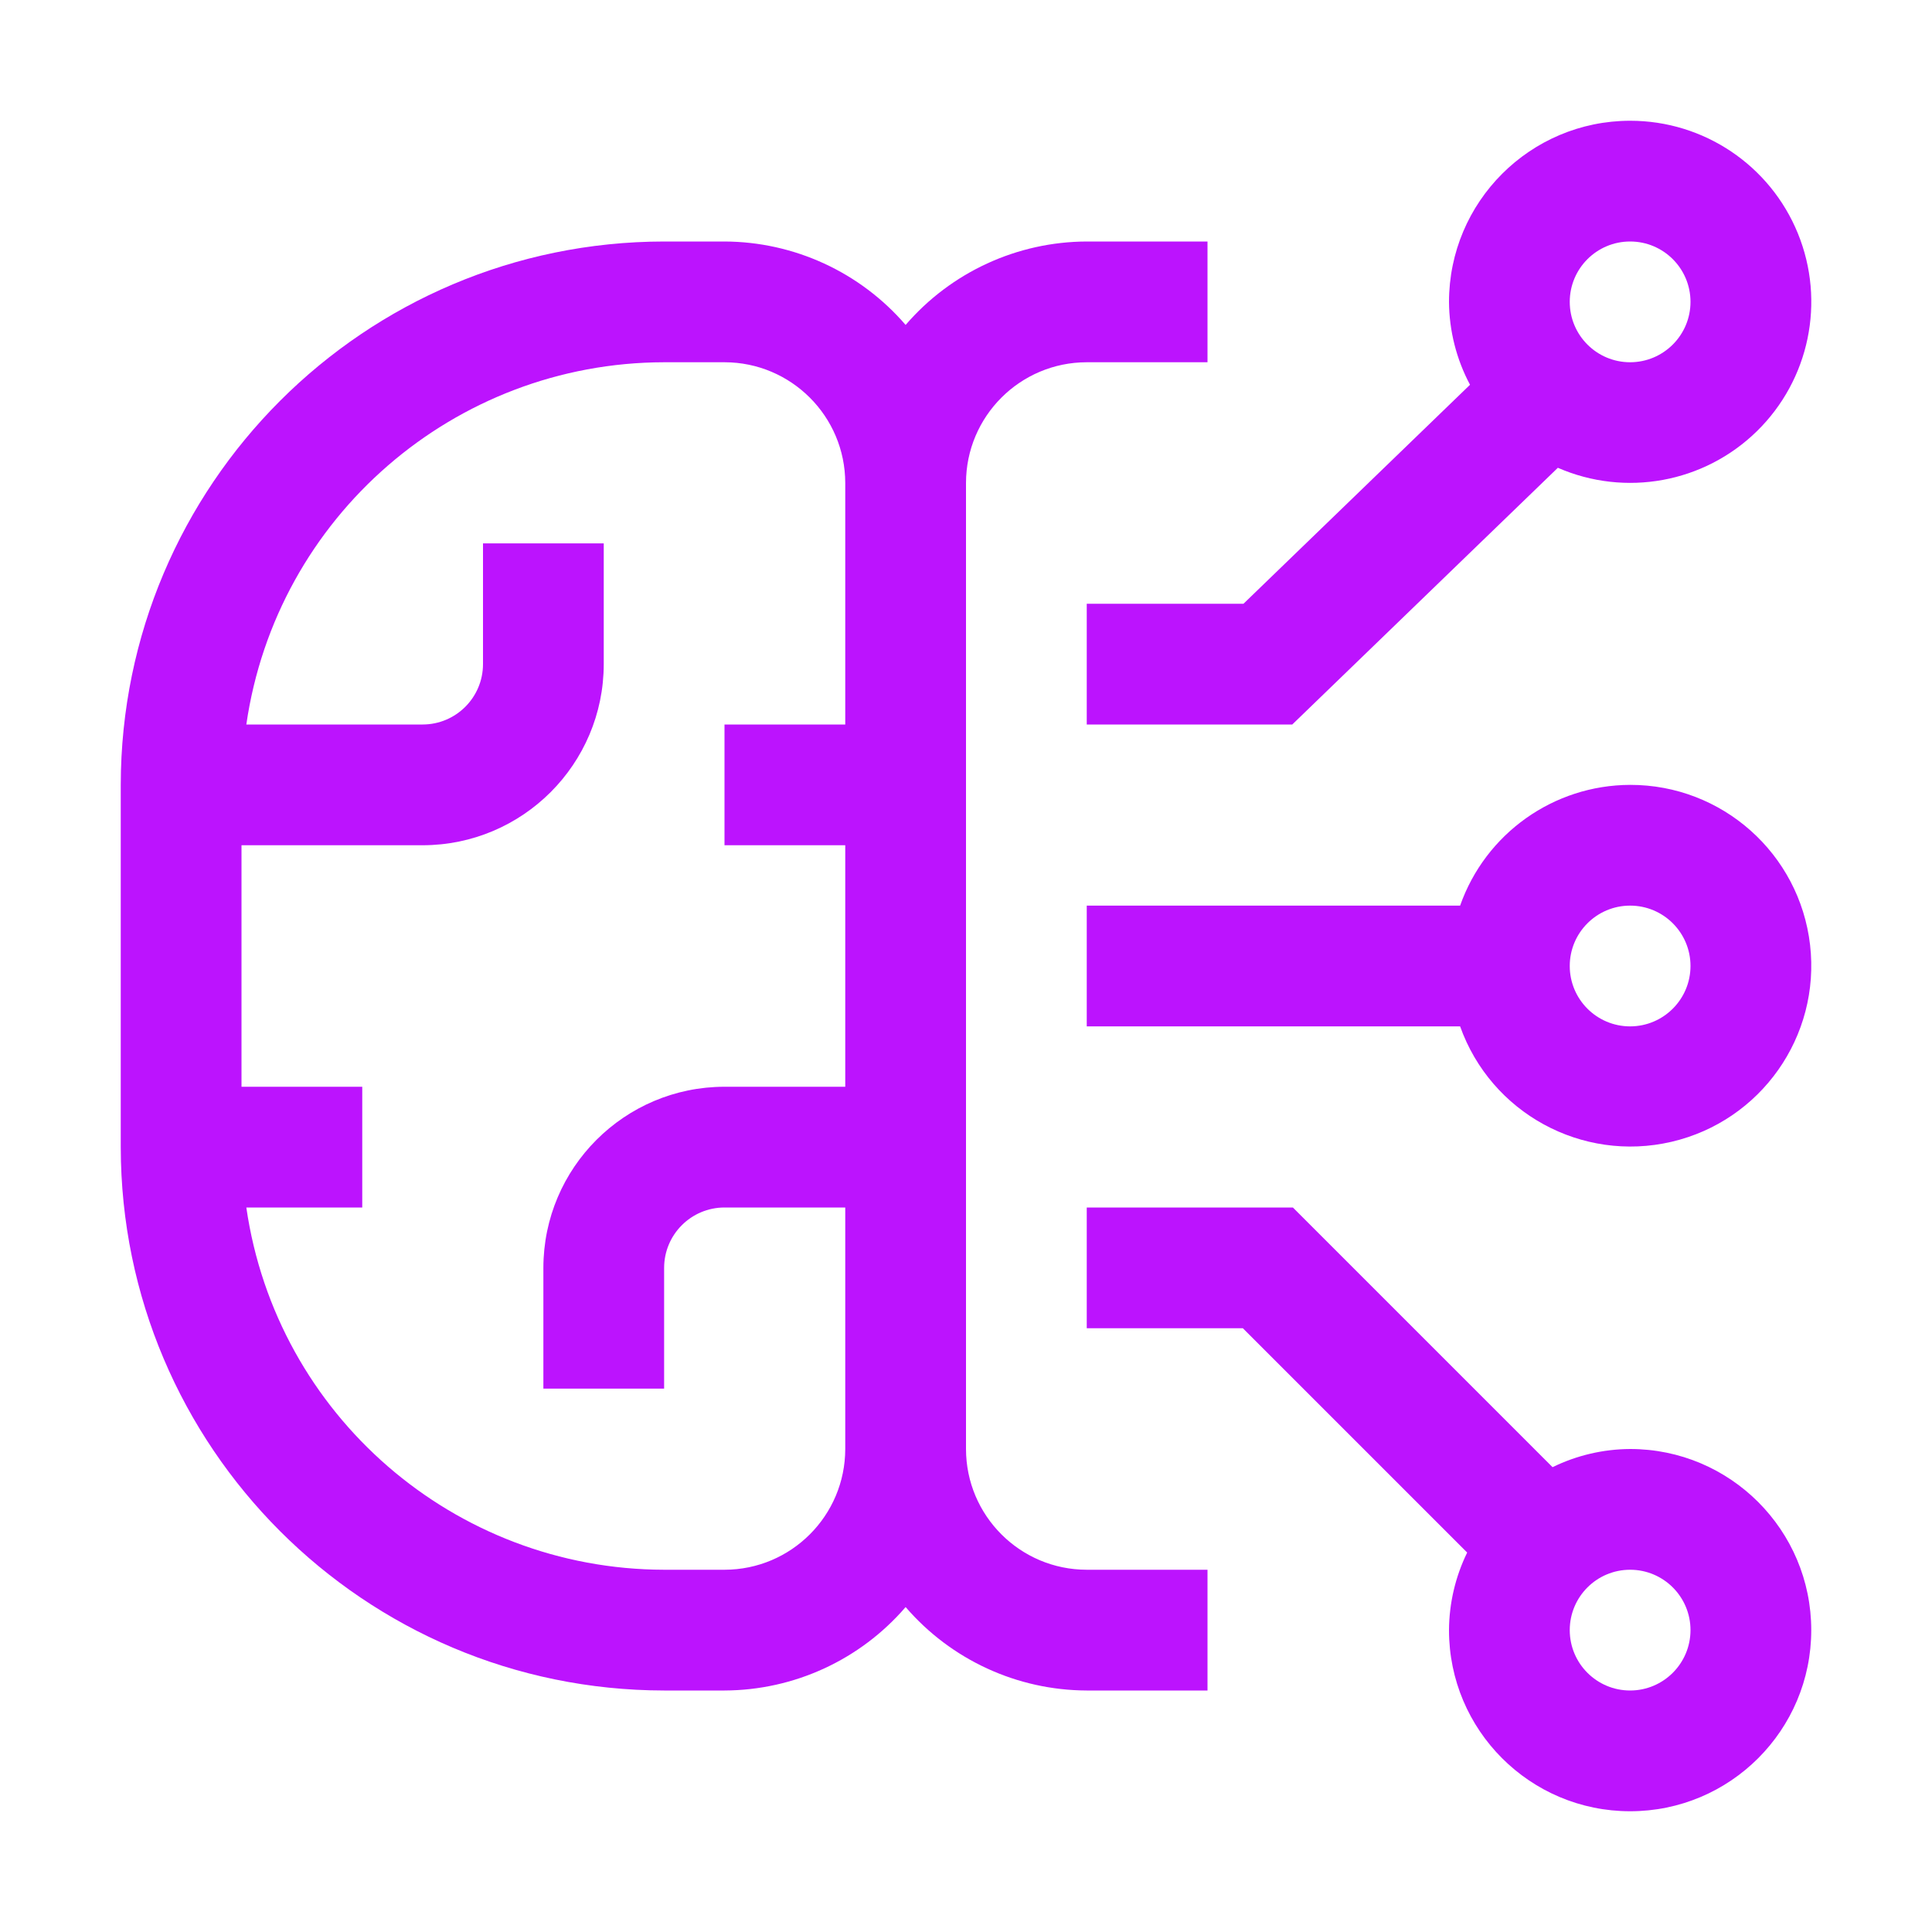
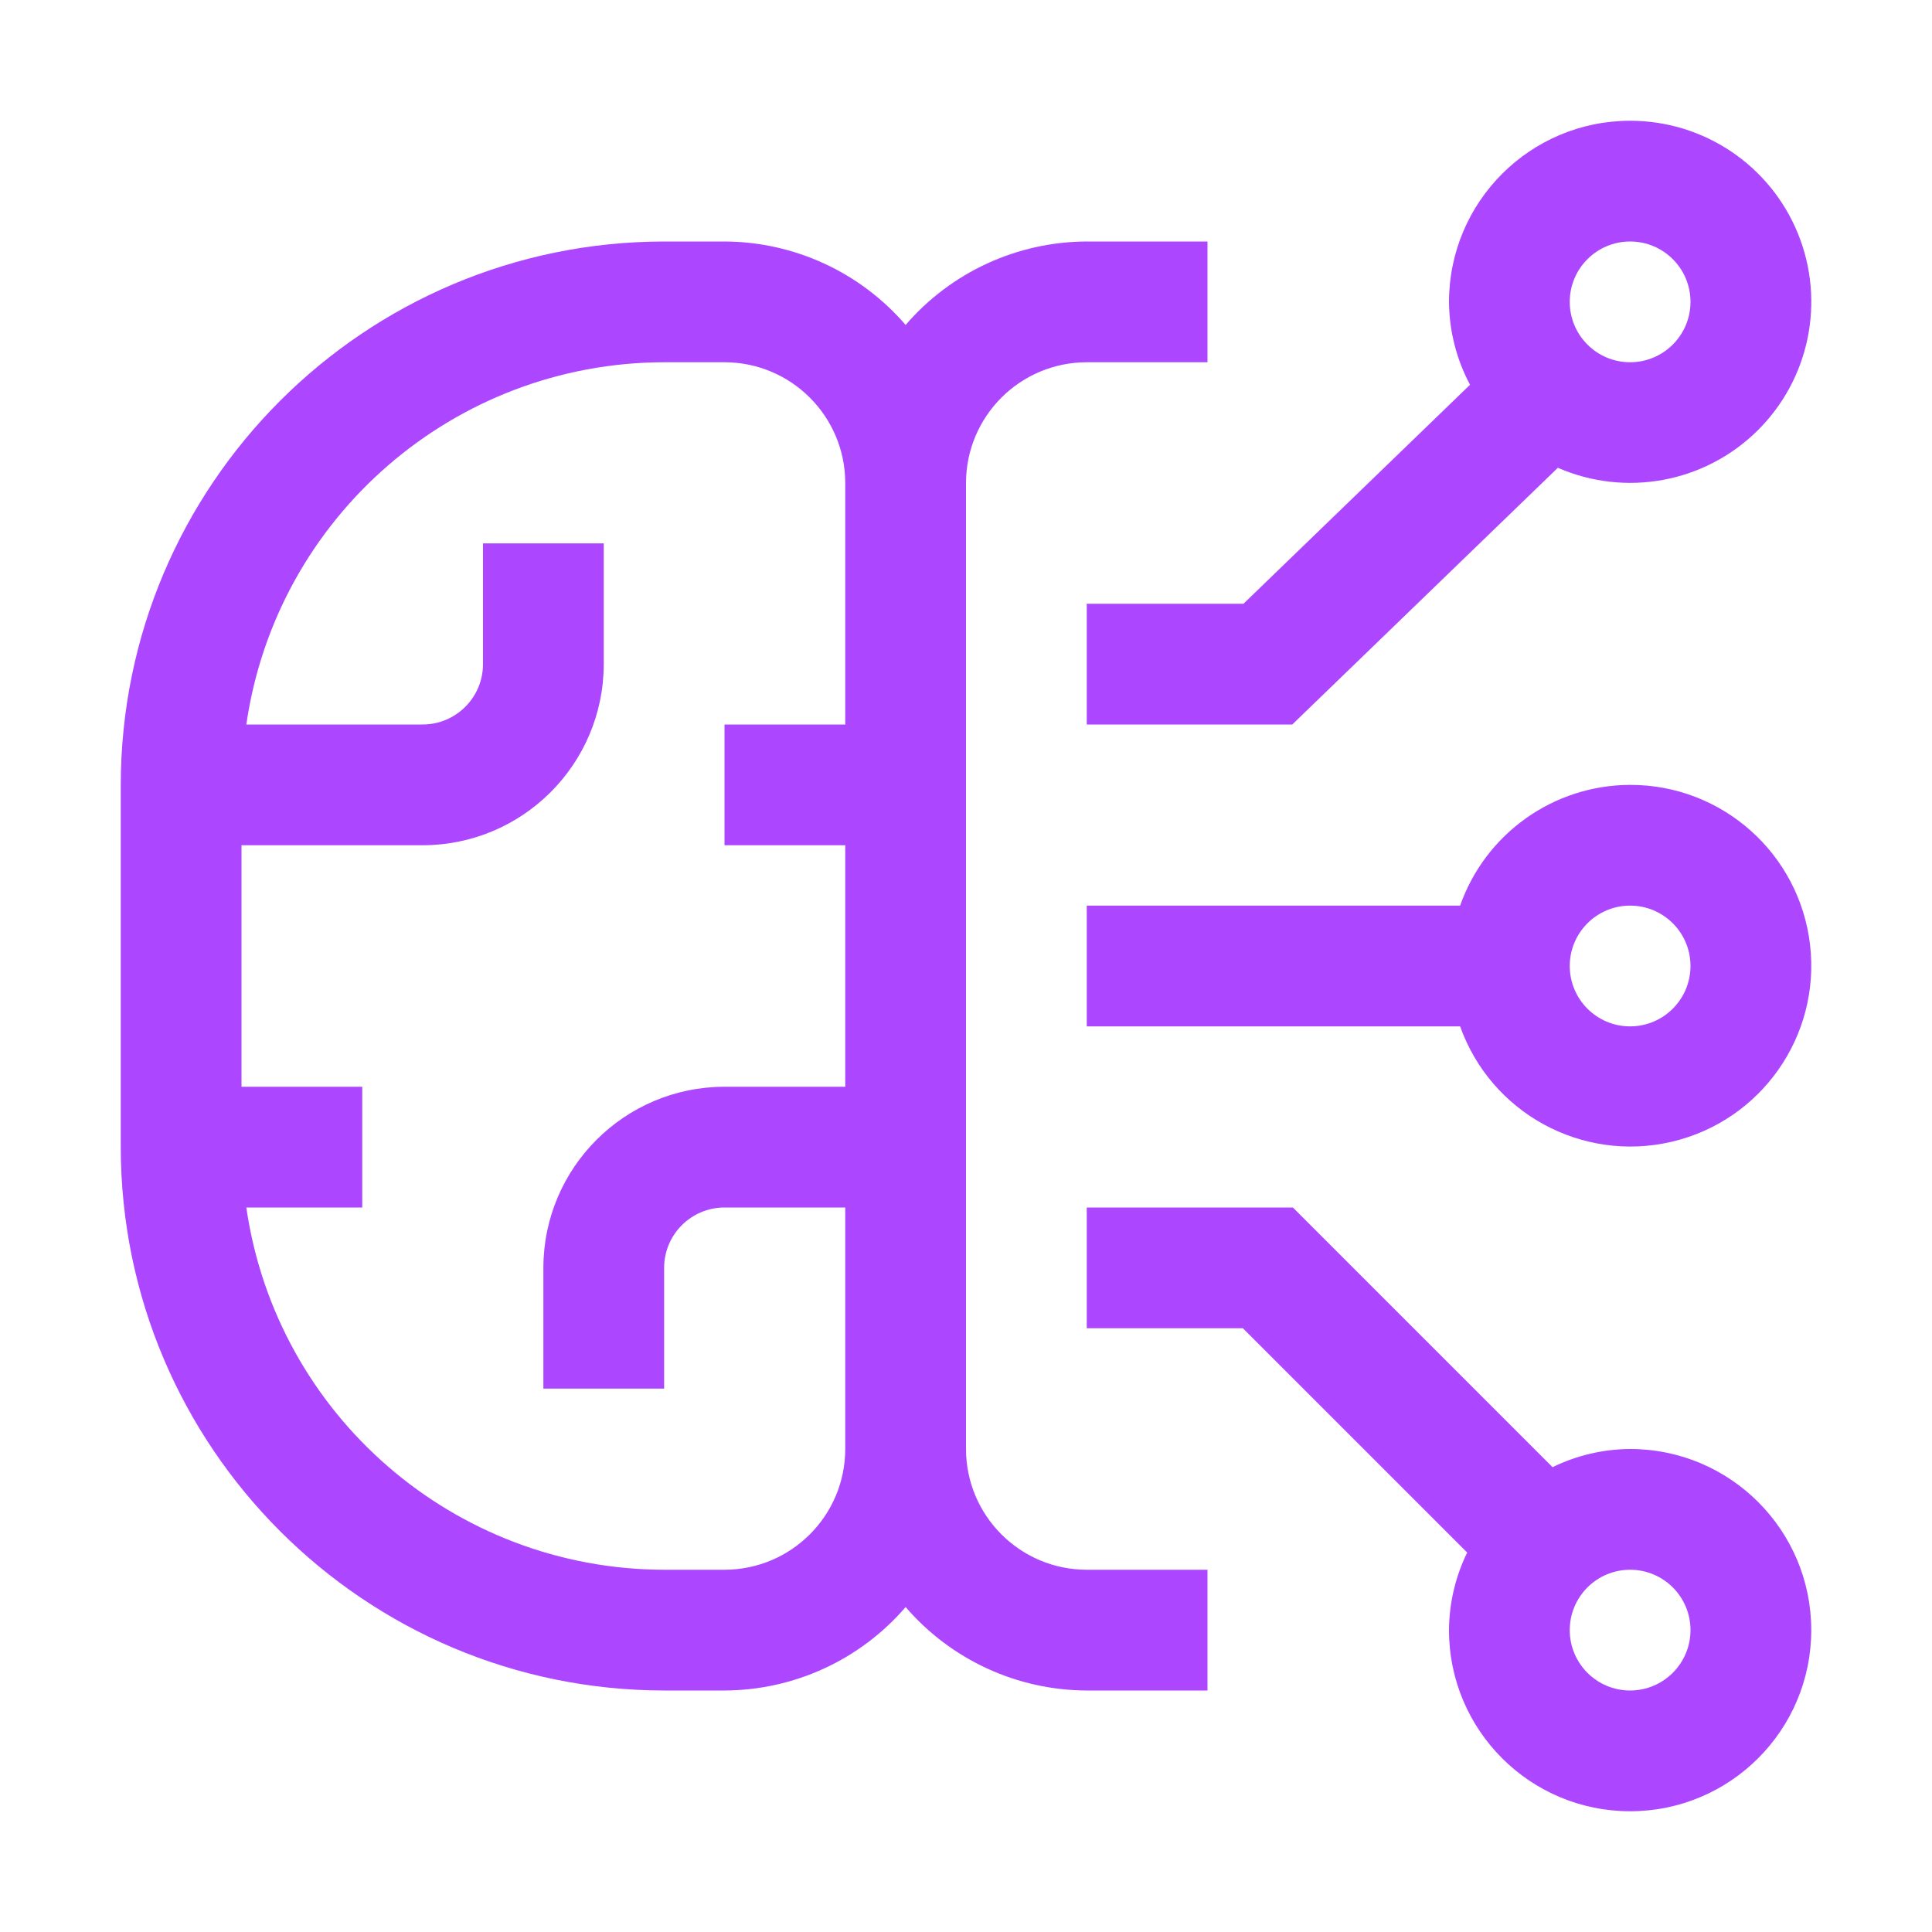
- <svg xmlns="http://www.w3.org/2000/svg" fill="#BC13FE" width="800px" height="800px" viewBox="0 0 32 32" id="icon">
+ <svg xmlns="http://www.w3.org/2000/svg" fill="#ad47ff" width="800px" height="800px" viewBox="0 0 32.00 32.00" id="icon" stroke="#ad47ff" stroke-width="0">
  <g id="SVGRepo_bgCarrier" stroke-width="0" />
  <g id="SVGRepo_tracerCarrier" stroke-linecap="round" stroke-linejoin="round" />
  <g id="SVGRepo_iconCarrier">
    <defs>
      <style> .cls-1 { fill: none; } </style>
    </defs>
    <path d="M27,24a2.961,2.961,0,0,0-1.285.301L21.414,20H18v2h2.586l3.715,3.715A2.966,2.966,0,0,0,24,27a3,3,0,1,0,3-3Zm0,4a1,1,0,1,1,1-1A1.001,1.001,0,0,1,27,28Z" />
    <path d="M27,13a2.995,2.995,0,0,0-2.816,2H18v2h6.184A2.995,2.995,0,1,0,27,13Zm0,4a1,1,0,1,1,1-1A1.001,1.001,0,0,1,27,17Z" />
    <path d="M27,2a3.003,3.003,0,0,0-3,3,2.966,2.966,0,0,0,.348,1.373L20.596,10H18v2h3.404l4.399-4.252A2.999,2.999,0,1,0,27,2Zm0,4a1,1,0,1,1,1-1A1.001,1.001,0,0,1,27,6Z" />
    <path d="M18,6h2V4H18a3.976,3.976,0,0,0-3,1.382A3.976,3.976,0,0,0,12,4H11a9.01,9.01,0,0,0-9,9v6a9.01,9.01,0,0,0,9,9h1a3.976,3.976,0,0,0,3-1.382A3.976,3.976,0,0,0,18,28h2V26H18a2.002,2.002,0,0,1-2-2V8A2.002,2.002,0,0,1,18,6ZM12,26H11a7.005,7.005,0,0,1-6.92-6H6V18H4V14H7a3.003,3.003,0,0,0,3-3V9H8v2a1.001,1.001,0,0,1-1,1H4.08A7.005,7.005,0,0,1,11,6h1a2.002,2.002,0,0,1,2,2v4H12v2h2v4H12a3.003,3.003,0,0,0-3,3v2h2V21a1.001,1.001,0,0,1,1-1h2v4A2.002,2.002,0,0,1,12,26Z" />
    <rect id="_Transparent_Rectangle_" data-name="&lt;Transparent Rectangle&gt;" class="cls-1" width="32" height="32" />
  </g>
</svg>
